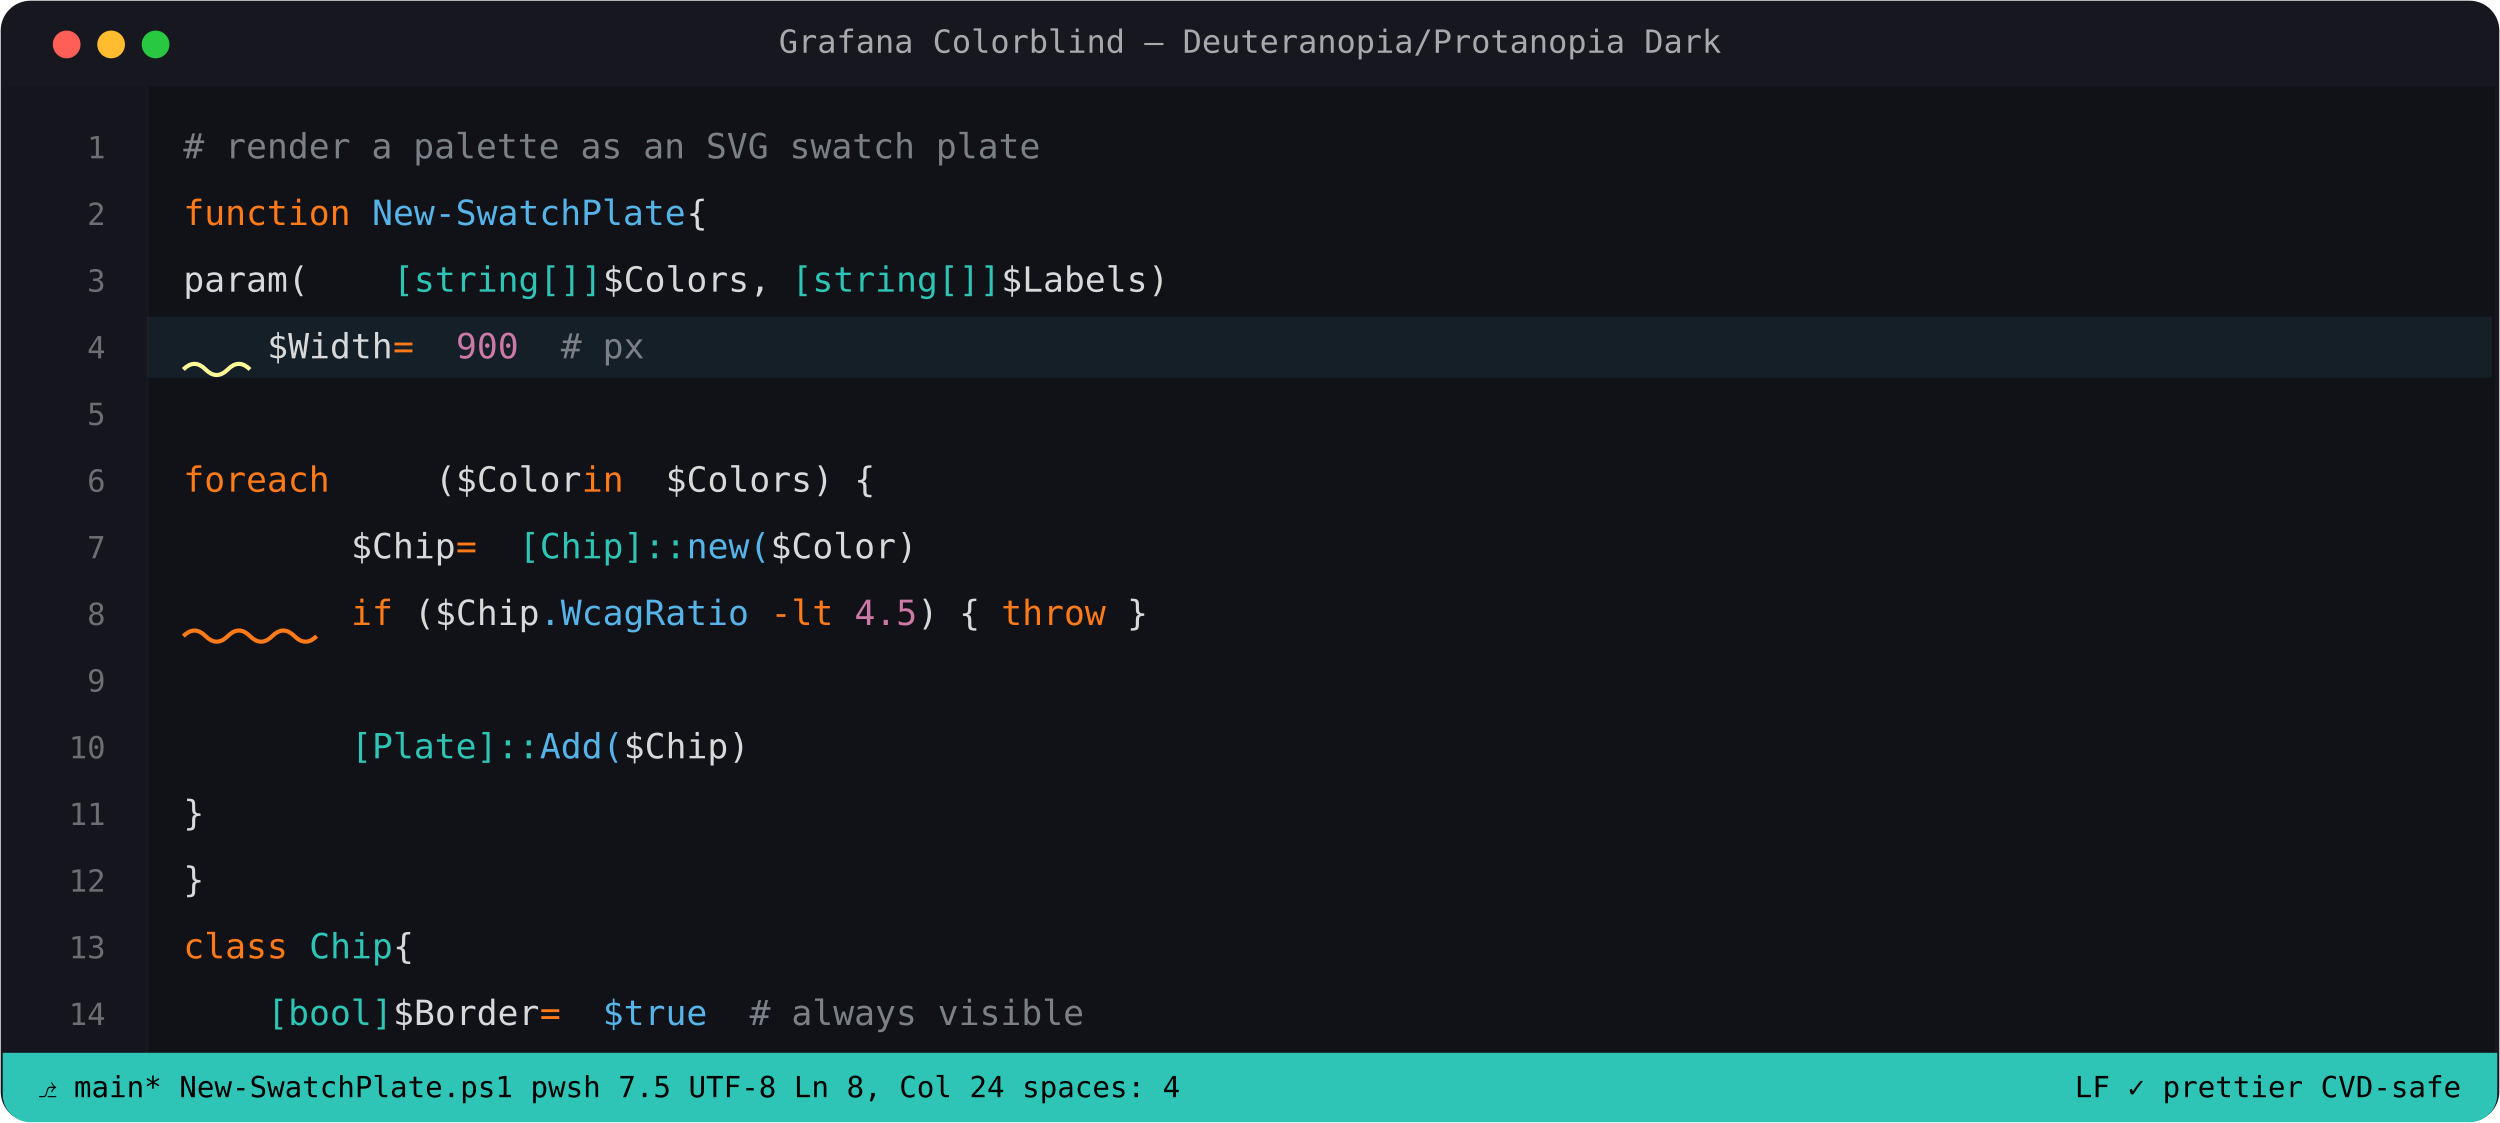
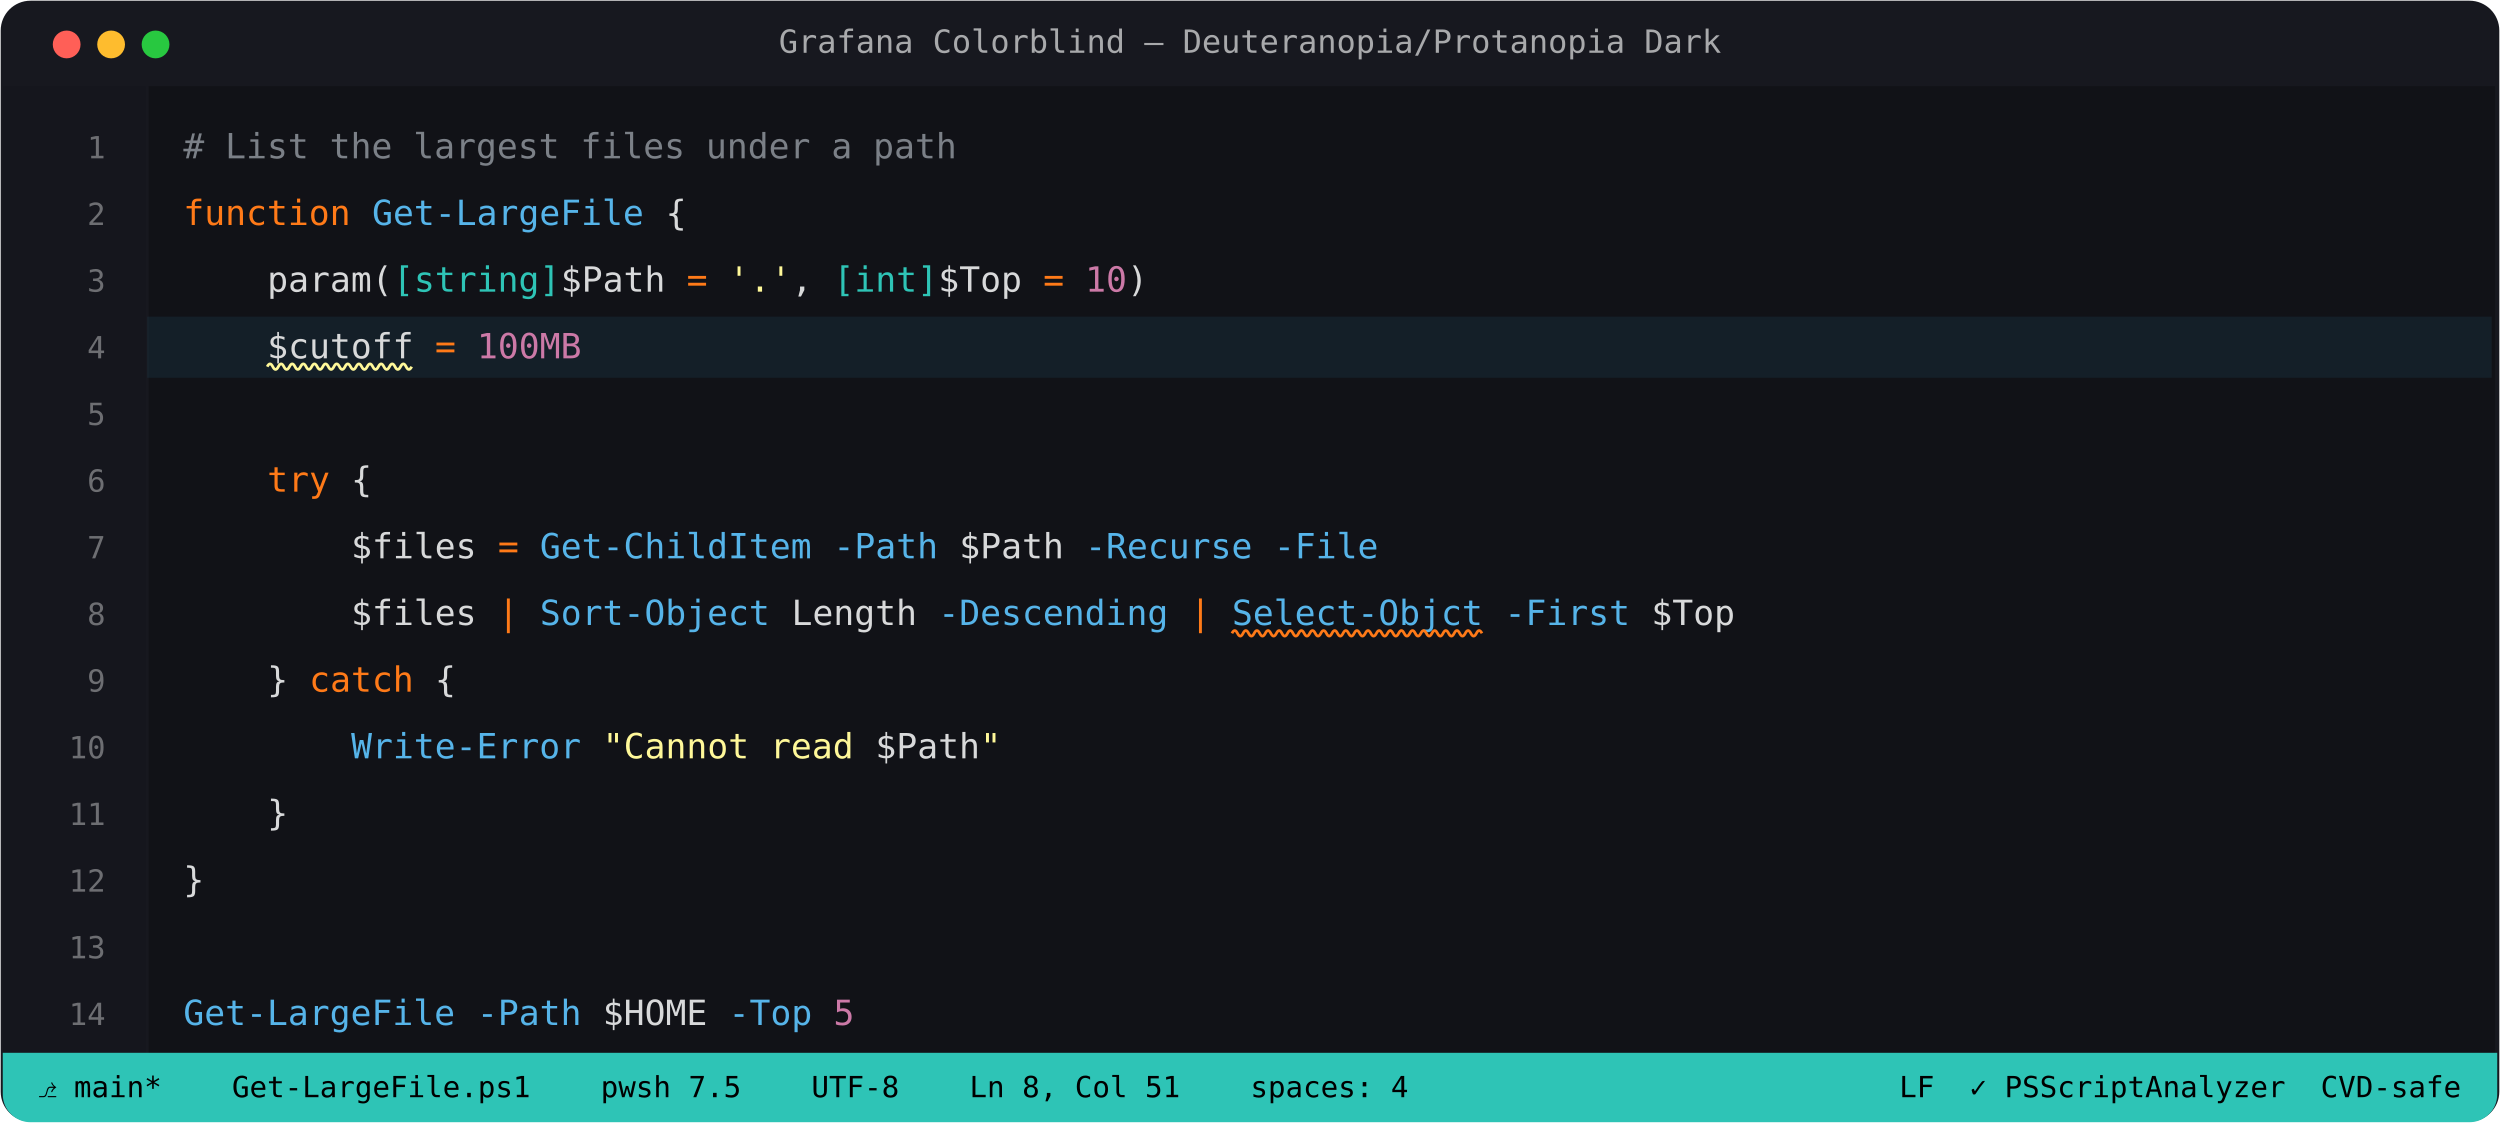
<svg xmlns="http://www.w3.org/2000/svg" class="editor" width="900" height="404" viewBox="0 0 900 404" font-family="ui-monospace,'SF Mono',Menlo,Consolas,monospace">
  <rect x="1" y="1" width="898" height="402" rx="10" fill="#111217" stroke="#17181F" stroke-width="1.5" />
  <path d="M1 11 a10 10 0 0 1 10-10 h878 a10 10 0 0 1 10 10 v20 h-898 z" fill="#17181F" />
  <circle cx="24" cy="16.0" r="5" fill="#FF5F57" />
  <circle cx="40" cy="16.0" r="5" fill="#FEBC2E" />
  <circle cx="56" cy="16.0" r="5" fill="#28C840" />
  <text x="450" y="19.0" font-size="11.5" fill="#d8d9da" opacity="0.75" text-anchor="middle">Grafana Colorblind — Deuteranopia/Protanopia Dark</text>
  <rect x="1" y="31" width="52" height="349" fill="#15161D" />
  <line x1="53" y1="31" x2="53" y2="380" stroke="#17181F" stroke-width="1" />
  <text x="38" y="57" font-size="11" fill="#d8d9da" opacity="0.45" text-anchor="end">1</text>
-   <text x="66" y="57" font-size="12.5" fill="#7b8087"># render a palette as an SVG swatch plate</text>
+   <text x="66" y="57" font-size="12.5" fill="#7b8087"># List the largest files under a path</text>
  <text x="38" y="81" font-size="11" fill="#d8d9da" opacity="0.45" text-anchor="end">2</text>
-   <text x="66" y="81" font-size="12.5" fill="#FF7A18">function </text>
-   <text x="133.95" y="81" font-size="12.5" fill="#56B4E9">New-SwatchPlate</text>
-   <text x="247.2" y="81" font-size="12.5" fill="#d8d9da"> {</text>
+   <text x="66" y="81" font-size="12.5" fill="#FF7A18">function</text>
+   <text x="133.95" y="81" font-size="12.5" fill="#56B4E9">Get-LargeFile</text>
+   <text x="239.65" y="81" font-size="12.5" fill="#d8d9da">{</text>
  <text x="38" y="105" font-size="11" fill="#d8d9da" opacity="0.45" text-anchor="end">3</text>
-   <text x="66" y="105" font-size="12.5" fill="#d8d9da">    param(</text>
-   <text x="141.5" y="105" font-size="12.5" fill="#2EC4B6">[string[]]</text>
-   <text x="217.0" y="105" font-size="12.5" fill="#d8d9da">$Colors</text>
-   <text x="269.85" y="105" font-size="12.5" fill="#d8d9da">, </text>
-   <text x="284.95" y="105" font-size="12.5" fill="#2EC4B6">[string[]]</text>
-   <text x="360.45" y="105" font-size="12.5" fill="#d8d9da">$Labels</text>
-   <text x="413.3" y="105" font-size="12.5" fill="#d8d9da">)</text>
+   <text x="96.2" y="105" font-size="12.5" fill="#d8d9da">param(</text>
+   <text x="141.5" y="105" font-size="12.5" fill="#2EC4B6">[string]</text>
+   <text x="201.9" y="105" font-size="12.5" fill="#d8d9da">$Path</text>
+   <text x="247.2" y="105" font-size="12.5" fill="#FF7A18">=</text>
+   <text x="262.3" y="105" font-size="12.5" fill="#FFF899">'.'</text>
+   <text x="284.95" y="105" font-size="12.5" fill="#d8d9da">,</text>
+   <text x="300.05" y="105" font-size="12.5" fill="#2EC4B6">[int]</text>
+   <text x="337.8" y="105" font-size="12.5" fill="#d8d9da">$Top</text>
+   <text x="375.55" y="105" font-size="12.5" fill="#FF7A18">=</text>
+   <text x="390.65" y="105" font-size="12.5" fill="#CC79A7">10</text>
+   <text x="405.75" y="105" font-size="12.5" fill="#d8d9da">)</text>
  <rect x="53" y="114" width="844" height="22" fill="#1E3F52" opacity="0.28" />
  <text x="38" y="129" font-size="11" fill="#d8d9da" opacity="0.45" text-anchor="end">4</text>
-   <text x="66" y="129" font-size="12.5" fill="#d8d9da">    </text>
-   <text x="96.2" y="129" font-size="12.5" fill="#d8d9da">$Width</text>
-   <text x="141.5" y="129" font-size="12.5" fill="#FF7A18"> = </text>
-   <text x="164.15" y="129" font-size="12.5" fill="#CC79A7">900</text>
-   <text x="186.8" y="129" font-size="12.5" fill="#d8d9da">  </text>
-   <text x="201.9" y="129" font-size="12.5" fill="#7b8087"># px</text>
-   <path d="M66 133 q 4 -4 8 0 t 8 0 t 8 0" fill="none" stroke="#FFF899" stroke-width="1.5" />
+   <text x="96.2" y="129" font-size="12.5" fill="#d8d9da">$cutoff</text>
+   <text x="156.6" y="129" font-size="12.5" fill="#FF7A18">=</text>
+   <text x="171.7" y="129" font-size="12.5" fill="#CC79A7">100MB</text>
+   <path d="M96.2 132 q 1 -2 2 0 t 2 0 t 2 0 t 2 0 t 2 0 t 2 0 t 2 0 t 2 0 t 2 0 t 2 0 t 2 0 t 2 0 t 2 0 t 2 0 t 2 0 t 2 0 t 2 0 t 2 0 t 2 0 t 2 0 t 2 0 t 2 0 t 2 0 t 2 0 t 2 0 t 2 0" fill="none" stroke="#FFF899" stroke-width="1" />
  <text x="38" y="153" font-size="11" fill="#d8d9da" opacity="0.45" text-anchor="end">5</text>
  <text x="38" y="177" font-size="11" fill="#d8d9da" opacity="0.45" text-anchor="end">6</text>
-   <text x="66" y="177" font-size="12.5" fill="#FF7A18">    foreach </text>
-   <text x="156.6" y="177" font-size="12.5" fill="#d8d9da">(</text>
-   <text x="164.15" y="177" font-size="12.5" fill="#d8d9da">$Color</text>
-   <text x="209.45" y="177" font-size="12.5" fill="#FF7A18"> in </text>
-   <text x="239.65" y="177" font-size="12.5" fill="#d8d9da">$Colors</text>
-   <text x="292.5" y="177" font-size="12.5" fill="#d8d9da">) {</text>
+   <text x="96.2" y="177" font-size="12.5" fill="#FF7A18">try</text>
+   <text x="126.4" y="177" font-size="12.5" fill="#d8d9da">{</text>
  <text x="38" y="201" font-size="11" fill="#d8d9da" opacity="0.45" text-anchor="end">7</text>
-   <text x="66" y="201" font-size="12.5" fill="#d8d9da">        </text>
-   <text x="126.4" y="201" font-size="12.5" fill="#d8d9da">$Chip</text>
-   <text x="164.15" y="201" font-size="12.5" fill="#FF7A18"> = </text>
-   <text x="186.8" y="201" font-size="12.5" fill="#2EC4B6">[Chip]::</text>
-   <text x="247.2" y="201" font-size="12.5" fill="#56B4E9">new(</text>
-   <text x="277.4" y="201" font-size="12.5" fill="#d8d9da">$Color</text>
-   <text x="322.7" y="201" font-size="12.5" fill="#d8d9da">)</text>
+   <text x="126.4" y="201" font-size="12.5" fill="#d8d9da">$files</text>
+   <text x="179.25" y="201" font-size="12.5" fill="#FF7A18">=</text>
+   <text x="194.35" y="201" font-size="12.5" fill="#56B4E9">Get-ChildItem</text>
+   <text x="300.05" y="201" font-size="12.5" fill="#56B4E9">-Path</text>
+   <text x="345.35" y="201" font-size="12.5" fill="#d8d9da">$Path</text>
+   <text x="390.65" y="201" font-size="12.5" fill="#56B4E9">-Recurse</text>
+   <text x="458.6" y="201" font-size="12.5" fill="#56B4E9">-File</text>
  <text x="38" y="225" font-size="11" fill="#d8d9da" opacity="0.45" text-anchor="end">8</text>
-   <text x="66" y="225" font-size="12.5" fill="#d8d9da">        </text>
-   <text x="126.4" y="225" font-size="12.5" fill="#FF7A18">if </text>
-   <text x="149.05" y="225" font-size="12.5" fill="#d8d9da">(</text>
-   <text x="156.6" y="225" font-size="12.5" fill="#d8d9da">$Chip</text>
-   <text x="194.35" y="225" font-size="12.5" fill="#56B4E9">.WcagRatio </text>
-   <text x="277.4" y="225" font-size="12.5" fill="#FF7A18">-lt </text>
-   <text x="307.6" y="225" font-size="12.5" fill="#CC79A7">4.5</text>
-   <text x="330.25" y="225" font-size="12.5" fill="#d8d9da">) { </text>
-   <text x="360.45" y="225" font-size="12.5" fill="#FF7A18">throw </text>
-   <text x="405.75" y="225" font-size="12.5" fill="#d8d9da">}</text>
-   <path d="M66 229 q 4 -4 8 0 t 8 0 t 8 0 t 8 0 t 8 0 t 8 0" fill="none" stroke="#FF7A18" stroke-width="1.5" />
+   <text x="126.4" y="225" font-size="12.5" fill="#d8d9da">$files</text>
+   <text x="179.25" y="225" font-size="12.5" fill="#FF7A18">|</text>
+   <text x="194.35" y="225" font-size="12.5" fill="#56B4E9">Sort-Object</text>
+   <text x="284.95" y="225" font-size="12.5" fill="#d8d9da">Length</text>
+   <text x="337.8" y="225" font-size="12.5" fill="#56B4E9">-Descending</text>
+   <text x="428.4" y="225" font-size="12.5" fill="#FF7A18">|</text>
+   <text x="443.5" y="225" font-size="12.5" fill="#56B4E9">Select-Objct</text>
+   <text x="541.65" y="225" font-size="12.5" fill="#56B4E9">-First</text>
+   <text x="594.5" y="225" font-size="12.5" fill="#d8d9da">$Top</text>
+   <path d="M443.5 228 q 1 -2 2 0 t 2 0 t 2 0 t 2 0 t 2 0 t 2 0 t 2 0 t 2 0 t 2 0 t 2 0 t 2 0 t 2 0 t 2 0 t 2 0 t 2 0 t 2 0 t 2 0 t 2 0 t 2 0 t 2 0 t 2 0 t 2 0 t 2 0 t 2 0 t 2 0 t 2 0 t 2 0 t 2 0 t 2 0 t 2 0 t 2 0 t 2 0 t 2 0 t 2 0 t 2 0 t 2 0 t 2 0 t 2 0 t 2 0 t 2 0 t 2 0 t 2 0 t 2 0 t 2 0 t 2 0" fill="none" stroke="#FF7A18" stroke-width="1" />
  <text x="38" y="249" font-size="11" fill="#d8d9da" opacity="0.45" text-anchor="end">9</text>
+   <text x="96.2" y="249" font-size="12.5" fill="#d8d9da">}</text>
+   <text x="111.3" y="249" font-size="12.5" fill="#FF7A18">catch</text>
+   <text x="156.6" y="249" font-size="12.5" fill="#d8d9da">{</text>
  <text x="38" y="273" font-size="11" fill="#d8d9da" opacity="0.45" text-anchor="end">10</text>
-   <text x="66" y="273" font-size="12.5" fill="#d8d9da">        </text>
-   <text x="126.4" y="273" font-size="12.5" fill="#2EC4B6">[Plate]::</text>
-   <text x="194.35" y="273" font-size="12.5" fill="#56B4E9">Add(</text>
-   <text x="224.55" y="273" font-size="12.5" fill="#d8d9da">$Chip</text>
-   <text x="262.3" y="273" font-size="12.5" fill="#d8d9da">)</text>
+   <text x="126.4" y="273" font-size="12.5" fill="#56B4E9">Write-Error</text>
+   <text x="217.0" y="273" font-size="12.5" fill="#FFF899">"Cannot read</text>
+   <text x="315.15" y="273" font-size="12.5" fill="#d8d9da">$Path</text>
+   <text x="352.9" y="273" font-size="12.5" fill="#FFF899">"</text>
  <text x="38" y="297" font-size="11" fill="#d8d9da" opacity="0.45" text-anchor="end">11</text>
-   <text x="66" y="297" font-size="12.5" fill="#d8d9da">    }</text>
+   <text x="96.2" y="297" font-size="12.5" fill="#d8d9da">}</text>
  <text x="38" y="321" font-size="11" fill="#d8d9da" opacity="0.45" text-anchor="end">12</text>
  <text x="66" y="321" font-size="12.5" fill="#d8d9da">}</text>
  <text x="38" y="345" font-size="11" fill="#d8d9da" opacity="0.45" text-anchor="end">13</text>
-   <text x="66" y="345" font-size="12.5" fill="#FF7A18">class </text>
-   <text x="111.3" y="345" font-size="12.5" fill="#2EC4B6">Chip</text>
-   <text x="141.5" y="345" font-size="12.5" fill="#d8d9da"> {</text>
  <text x="38" y="369" font-size="11" fill="#d8d9da" opacity="0.45" text-anchor="end">14</text>
-   <text x="66" y="369" font-size="12.5" fill="#d8d9da">    </text>
-   <text x="96.2" y="369" font-size="12.5" fill="#2EC4B6">[bool]</text>
-   <text x="141.5" y="369" font-size="12.5" fill="#d8d9da">$Border</text>
-   <text x="194.35" y="369" font-size="12.5" fill="#FF7A18"> = </text>
-   <text x="217.0" y="369" font-size="12.5" fill="#56B4E9">$true</text>
-   <text x="254.75" y="369" font-size="12.5" fill="#d8d9da">  </text>
-   <text x="269.85" y="369" font-size="12.5" fill="#7b8087"># always visible</text>
+   <text x="66" y="369" font-size="12.5" fill="#56B4E9">Get-LargeFile</text>
+   <text x="171.7" y="369" font-size="12.5" fill="#56B4E9">-Path</text>
+   <text x="217.0" y="369" font-size="12.5" fill="#d8d9da">$HOME</text>
+   <text x="262.3" y="369" font-size="12.5" fill="#56B4E9">-Top</text>
+   <text x="300.05" y="369" font-size="12.5" fill="#CC79A7">5</text>
  <path d="M1 379 h898 v15 a10 10 0 0 1 -10 10 h-878 a10 10 0 0 1 -10-10 z" fill="#2EC4B6" />
-   <text x="14" y="395" font-size="10.5" fill="#000000">⎇ main*    New-SwatchPlate.ps1    pwsh 7.5    UTF-8    Ln 8, Col 24    spaces: 4</text>
-   <text x="886" y="395" font-size="10.5" fill="#000000" text-anchor="end">LF  ✓ prettier  CVD-safe</text>
+   <text x="14" y="395" font-size="10.5" fill="#000000" xml:space="preserve">⎇ main*    Get-LargeFile.ps1    pwsh 7.5    UTF-8    Ln 8, Col 51    spaces: 4</text>
+   <text x="886" y="395" font-size="10.5" fill="#000000" text-anchor="end" xml:space="preserve">LF  ✓ PSScriptAnalyzer  CVD-safe</text>
</svg>
